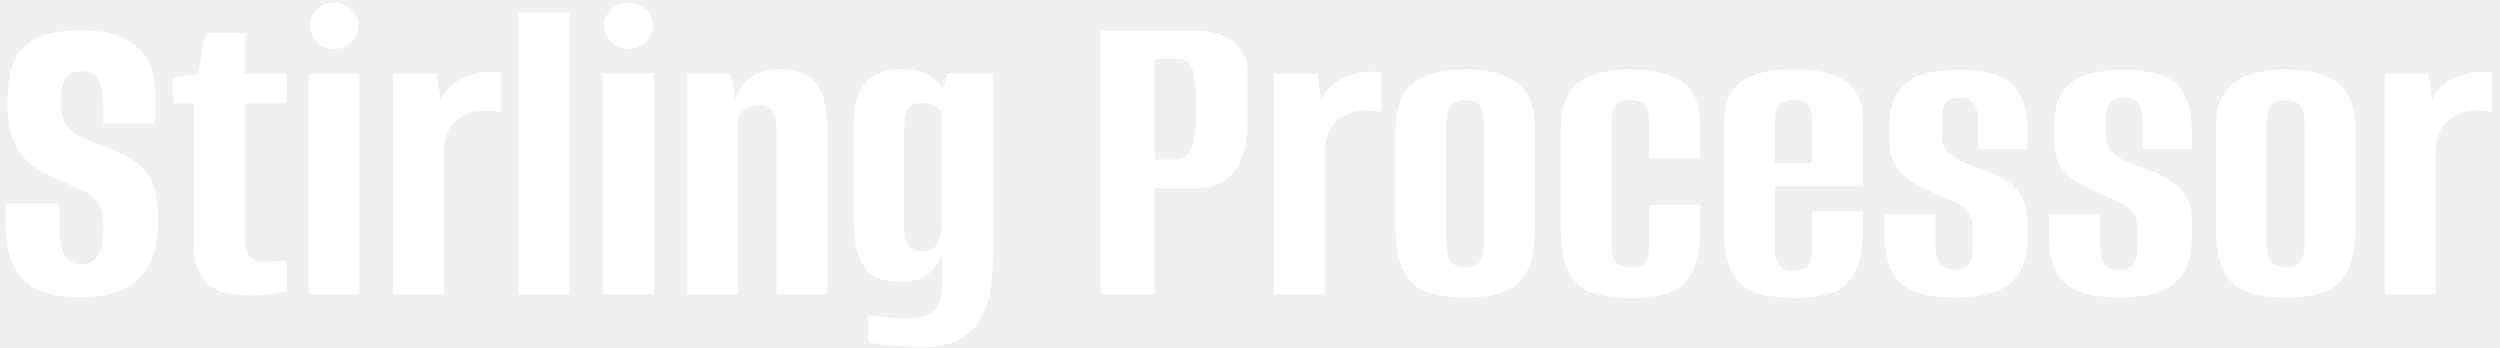
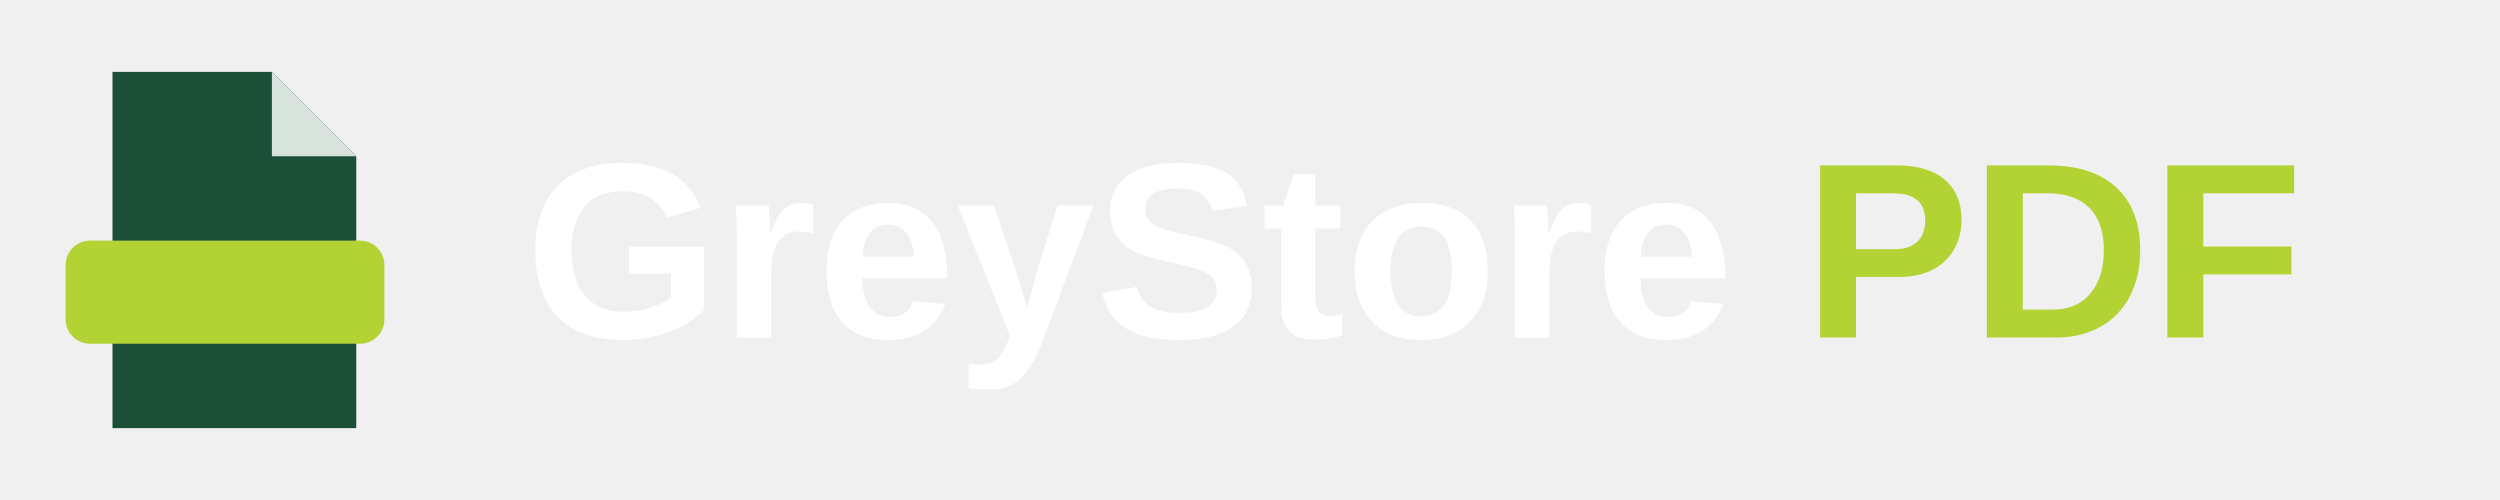
- <svg xmlns="http://www.w3.org/2000/svg" width="187" height="26" viewBox="0 0 186.81 26" fill="none">
-   <path d="M5.895 22.233C4.717 22.233 3.706 22.067 2.861 21.733C2.039 21.4 1.406 20.811 0.961 19.967C0.517 19.122 0.295 17.933 0.295 16.4V15.233C0.984 15.233 1.661 15.233 2.328 15.233C2.995 15.233 3.661 15.233 4.328 15.233V16.733C4.328 17.556 4.395 18.189 4.528 18.633C4.661 19.056 4.85 19.356 5.095 19.533C5.339 19.689 5.628 19.767 5.961 19.767C6.473 19.767 6.873 19.589 7.161 19.233C7.473 18.856 7.628 18.133 7.628 17.067C7.628 16.244 7.495 15.633 7.228 15.233C6.984 14.811 6.584 14.478 6.028 14.233C5.473 13.967 4.761 13.644 3.895 13.267C3.117 12.933 2.473 12.533 1.961 12.067C1.45 11.6 1.073 11.011 0.828 10.3C0.584 9.589 0.461 8.722 0.461 7.7C0.461 6.411 0.628 5.367 0.961 4.567C1.317 3.767 1.895 3.189 2.695 2.833C3.517 2.456 4.617 2.267 5.995 2.267C7.773 2.267 9.128 2.656 10.062 3.433C11.017 4.189 11.495 5.333 11.495 6.867V9.233C10.85 9.233 10.206 9.233 9.561 9.233C8.939 9.233 8.295 9.233 7.628 9.233V8.033C7.628 7.033 7.506 6.333 7.261 5.933C7.039 5.533 6.628 5.333 6.028 5.333C5.45 5.333 5.039 5.511 4.795 5.867C4.55 6.222 4.428 6.8 4.428 7.6C4.428 8.333 4.573 8.911 4.861 9.333C5.173 9.733 5.561 10.044 6.028 10.267C6.495 10.467 6.995 10.667 7.528 10.867C8.506 11.244 9.306 11.633 9.928 12.033C10.55 12.411 11.006 12.944 11.295 13.633C11.584 14.3 11.728 15.267 11.728 16.533C11.728 17.956 11.484 19.089 10.995 19.933C10.528 20.756 9.85 21.344 8.961 21.7C8.095 22.056 7.073 22.233 5.895 22.233ZM18.649 22.1C18.138 22.1 17.627 22.056 17.116 21.967C16.605 21.878 16.149 21.711 15.749 21.467C15.349 21.2 15.027 20.833 14.782 20.367C14.538 19.878 14.416 19.233 14.416 18.433V7.733H12.849V5.833L14.749 5.5L15.282 2.467H18.216V5.5H21.349V7.733H18.216V17.767C18.216 18.233 18.305 18.656 18.482 19.033C18.66 19.389 19.06 19.567 19.682 19.567C19.971 19.567 20.305 19.556 20.682 19.533C21.06 19.489 21.282 19.467 21.349 19.467V21.767C21.282 21.767 20.971 21.822 20.416 21.933C19.882 22.044 19.293 22.1 18.649 22.1ZM22.994 22V5.5H26.794V22H22.994ZM24.894 3.667C24.405 3.667 23.983 3.5 23.627 3.167C23.271 2.811 23.094 2.4 23.094 1.933C23.094 1.444 23.271 1.033 23.627 0.7C23.983 0.367 24.405 0.2 24.894 0.2C25.383 0.2 25.805 0.367 26.16 0.7C26.538 1.033 26.727 1.444 26.727 1.933C26.727 2.4 26.538 2.811 26.16 3.167C25.805 3.5 25.383 3.667 24.894 3.667ZM29.309 22V5.5H32.542L32.876 7.467C33.075 6.978 33.376 6.589 33.776 6.3C34.175 5.989 34.598 5.778 35.042 5.667C35.776 5.356 36.542 5.278 37.342 5.433V8.367C37.298 8.344 37.12 8.322 36.809 8.3C36.52 8.256 36.187 8.256 35.809 8.3C35.431 8.322 35.109 8.411 34.842 8.567C34.287 8.767 33.853 9.111 33.542 9.6C33.253 10.089 33.109 10.678 33.109 11.367V22H29.309ZM38.684 22V0.933H42.484V22H38.684ZM44.999 22V5.5H48.799V22H44.999ZM46.899 3.667C46.41 3.667 45.988 3.5 45.632 3.167C45.277 2.811 45.099 2.4 45.099 1.933C45.099 1.444 45.277 1.033 45.632 0.7C45.988 0.367 46.41 0.2 46.899 0.2C47.388 0.2 47.81 0.367 48.166 0.7C48.543 1.033 48.732 1.444 48.732 1.933C48.732 2.4 48.543 2.811 48.166 3.167C47.81 3.5 47.388 3.667 46.899 3.667ZM51.314 22V5.5H54.547L54.881 7.433C55.081 6.767 55.47 6.222 56.047 5.8C56.647 5.378 57.303 5.167 58.014 5.167C59.081 5.167 59.881 5.356 60.414 5.733C60.947 6.089 61.303 6.6 61.481 7.267C61.681 7.911 61.781 8.678 61.781 9.567V22H57.981V9.8C57.981 9.533 57.97 9.289 57.947 9.067C57.925 8.822 57.858 8.611 57.747 8.433C57.658 8.256 57.525 8.122 57.347 8.033C57.17 7.922 56.903 7.867 56.547 7.867C56.281 7.867 56.047 7.922 55.847 8.033C55.647 8.122 55.492 8.233 55.381 8.367C55.27 8.5 55.181 8.622 55.114 8.733V22H51.314ZM68.976 25.967C68.665 25.967 68.287 25.956 67.843 25.933C67.398 25.911 66.954 25.878 66.509 25.833C66.087 25.789 65.721 25.744 65.409 25.7C65.121 25.678 64.943 25.656 64.876 25.633V23.6C65.165 23.644 65.598 23.689 66.176 23.733C66.754 23.8 67.243 23.833 67.643 23.833C67.998 23.833 68.332 23.8 68.643 23.733C68.976 23.689 69.265 23.578 69.509 23.4C69.776 23.244 69.987 23 70.143 22.667C70.298 22.356 70.376 21.933 70.376 21.4V19.033C70.265 19.3 70.098 19.6 69.876 19.933C69.676 20.244 69.376 20.511 68.976 20.733C68.576 20.956 68.009 21.067 67.276 21.067C66.743 21.067 66.254 21.011 65.809 20.9C65.387 20.767 65.02 20.533 64.709 20.2C64.421 19.844 64.187 19.344 64.009 18.7C63.832 18.033 63.743 17.167 63.743 16.1V9.367C63.743 7.967 64.032 6.922 64.609 6.233C65.209 5.522 66.109 5.167 67.309 5.167C68.02 5.167 68.587 5.256 69.009 5.433C69.454 5.611 69.809 5.867 70.076 6.2C70.343 6.511 70.554 6.878 70.709 7.3L70.209 7.367L70.776 5.5H74.176V19.533C74.176 20.333 74.098 21.122 73.943 21.9C73.809 22.656 73.565 23.333 73.209 23.933C72.854 24.556 72.332 25.044 71.643 25.4C70.976 25.778 70.087 25.967 68.976 25.967ZM68.909 18.8C69.287 18.8 69.576 18.711 69.776 18.533C69.998 18.333 70.143 18.067 70.209 17.733C70.298 17.378 70.343 17.011 70.343 16.633V8.467C70.298 8.356 70.221 8.244 70.109 8.133C69.998 8.022 69.843 7.922 69.643 7.833C69.465 7.744 69.209 7.7 68.876 7.7C68.432 7.7 68.098 7.833 67.876 8.1C67.654 8.344 67.543 8.811 67.543 9.5V17.1C67.543 17.478 67.587 17.789 67.676 18.033C67.765 18.256 67.876 18.422 68.009 18.533C68.165 18.644 68.32 18.722 68.476 18.767C68.632 18.789 68.776 18.8 68.909 18.8Z" fill="white" />
-   <g transform="translate(80.8471,22.0) scale(0.033333,-0.033333)">
-     <path d="M41.863 0.0V591.0H252.227Q311.227 591.0 341.364 564.727Q371.5 538.454 371.5 491.273V388.5Q371.5 348.955 361.659 314.432Q351.818 279.909 325.682 258.795Q299.546 237.682 251 237.682H163V0.0ZM163 302.046H208.409Q232.454 302.046 244.295 324.818Q256.136 347.591 256.136 401V440.591Q256.136 487.681 246.318 507.841Q236.5 528 217.136 528H163Z M430.409 0.0V495.0H527.137L536.91 435.773Q545.819 458.227 563.887 471.432Q581.955 484.636 602.091 490.409Q634.591 504.045 671 496.955V409.136Q669.091 409.772 655.614 411.295Q642.137 412.818 625.091 411.613Q608.046 410.409 595.955 402.59Q571 393.727 557.705 372.022Q544.41 350.317 544.41 318.772V0.0Z M860 -7.682Q809.864 -7.682 774.682 4.295Q739.5 16.273 721.364 51.568Q703.227 86.864 703.227 155.682V365.864Q703.227 442.727 742.341 473.205Q781.455 503.682 860 503.682Q938.546 503.682 977.341 473.523Q1016.137 443.364 1016.137 365.864V156.364Q1016.137 87.182 998.319 51.886Q980.5 16.591 945.637 4.455Q910.773 -7.682 860 -7.682ZM860 59.728Q882.318 59.728 892.227 72.273Q902.136 84.818 902.136 117.727V377.909Q902.136 409.227 892.545 422.409Q882.954 435.591 860 435.591Q838.364 435.591 827.796 422.886Q817.228 410.182 817.228 377.909V117.727Q817.228 85.137 827.796 72.432Q838.364 59.728 860 59.728Z M1232.273 -8.318Q1180.864 -8.318 1145.523 2.841Q1110.182 14.0 1092.204 48.477Q1074.227 82.955 1074.227 151.682V369.682Q1074.227 446.5 1113.341 475.068Q1152.455 503.636 1230.682 503.636Q1308.591 503.636 1347.546 476.432Q1386.5 449.227 1386.5 376.818V304.5H1272.5V383.318Q1272.5 412.091 1263.704 424.318Q1254.909 436.545 1230.682 436.545Q1207.455 436.545 1197.841 424.318Q1188.228 412.091 1188.228 383.318V114.545Q1188.228 83.864 1197.841 71.637Q1207.455 59.409 1231.955 59.409Q1254.909 59.409 1263.704 71.318Q1272.5 83.227 1272.5 114.545V200.273H1386.5V152.364Q1386.5 83.591 1368.682 48.955Q1350.864 14.318 1316.318 3.0Q1281.773 -8.318 1232.273 -8.318Z M1598.591 -8.318Q1546.864 -8.318 1511.523 3.182Q1476.182 14.682 1458.204 49.5Q1440.227 84.318 1440.227 154.409V376.818Q1440.227 450.273 1479.341 477.318Q1518.455 504.364 1596.682 504.364Q1674.591 504.364 1713.546 477.318Q1752.5 450.273 1752.5 376.818V242.227H1554.228V107.409Q1554.228 76.727 1563.841 64.659Q1573.455 52.591 1597.955 52.591Q1620.909 52.591 1629.704 64.341Q1638.5 76.091 1638.5 107.409V185.955H1752.5V155.409Q1752.5 85.273 1734.682 50.136Q1716.864 15.0 1682.478 3.341Q1648.091 -8.318 1598.591 -8.318ZM1554.228 293.955H1638.5V383.318Q1638.5 411.773 1629.704 423.841Q1620.909 435.909 1596.682 435.909Q1573.455 435.909 1563.841 423.841Q1554.228 411.773 1554.228 383.318Z M1959.364 -7.364Q1896.682 -7.364 1862.182 8.227Q1827.682 23.818 1814.113 56.773Q1800.545 89.727 1800.545 140.137V178.273H1915.228V114.364Q1915.228 82.273 1924.114 68.432Q1933 54.591 1958 54.591Q1980.091 54.591 1989.795 67.205Q1999.5 79.818 1999.5 104.818V142.864Q1999.5 166.909 1990.431 180.796Q1981.363 194.682 1962.204 204.523Q1943.045 214.364 1914.272 225.954Q1887.5 236.863 1864.068 250.818Q1840.636 264.773 1826.136 287.773Q1811.636 310.773 1811.636 346.773V375.727Q1811.636 438.454 1845.954 470.727Q1880.273 503.0 1968.864 503.0Q2027.955 503.0 2060.955 488.091Q2093.955 473.182 2107.637 441.75Q2121.319 410.318 2121.319 361.909V325.454H2010.727V380.727Q2010.727 414.091 2001.364 427.568Q1992.0 441.045 1969.546 441.045Q1945.228 441.045 1936.796 427.977Q1928.364 414.909 1928.364 395.636V358.591Q1928.364 333.727 1941.91 319.364Q1955.455 305.0 1977.41 296.636Q1999.364 288.273 2023.728 278.409Q2049.955 268.818 2072.114 255.5Q2094.273 242.182 2107.796 220.046Q2121.319 197.909 2121.319 161.046V131.091Q2121.319 85.909 2106.569 54.977Q2091.819 24.045 2056.614 8.341Q2021.409 -7.364 1959.364 -7.364Z M2328.364 -7.364Q2265.682 -7.364 2231.182 8.227Q2196.682 23.818 2183.113 56.773Q2169.545 89.727 2169.545 140.137V178.273H2284.228V114.364Q2284.228 82.273 2293.114 68.432Q2302 54.591 2327 54.591Q2349.091 54.591 2358.795 67.205Q2368.5 79.818 2368.5 104.818V142.864Q2368.5 166.909 2359.431 180.796Q2350.363 194.682 2331.204 204.523Q2312.045 214.364 2283.272 225.954Q2256.5 236.863 2233.068 250.818Q2209.636 264.773 2195.136 287.773Q2180.636 310.773 2180.636 346.773V375.727Q2180.636 438.454 2214.954 470.727Q2249.273 503.0 2337.864 503.0Q2396.955 503.0 2429.955 488.091Q2462.955 473.182 2476.637 441.75Q2490.319 410.318 2490.319 361.909V325.454H2379.727V380.727Q2379.727 414.091 2370.364 427.568Q2361.0 441.045 2338.546 441.045Q2314.228 441.045 2305.796 427.977Q2297.364 414.909 2297.364 395.636V358.591Q2297.364 333.727 2310.91 319.364Q2324.455 305.0 2346.41 296.636Q2368.364 288.273 2392.728 278.409Q2418.955 268.818 2441.114 255.5Q2463.273 242.182 2476.796 220.046Q2490.319 197.909 2490.319 161.046V131.091Q2490.319 85.909 2475.569 54.977Q2460.819 24.045 2425.614 8.341Q2390.409 -7.364 2328.364 -7.364Z M2701 -7.682Q2650.864 -7.682 2615.682 4.295Q2580.5 16.273 2562.364 51.568Q2544.227 86.864 2544.227 155.682V365.864Q2544.227 442.727 2583.341 473.205Q2622.455 503.682 2701 503.682Q2779.546 503.682 2818.341 473.523Q2857.137 443.364 2857.137 365.864V156.364Q2857.137 87.182 2839.319 51.886Q2821.5 16.591 2786.637 4.455Q2751.773 -7.682 2701 -7.682ZM2701 59.728Q2723.318 59.728 2733.227 72.273Q2743.136 84.818 2743.136 117.727V377.909Q2743.136 409.227 2733.545 422.409Q2723.954 435.591 2701 435.591Q2679.364 435.591 2668.796 422.886Q2658.228 410.182 2658.228 377.909V117.727Q2658.228 85.137 2668.796 72.432Q2679.364 59.728 2701 59.728Z M2923.409 0.0V495.0H3020.137L3029.91 435.773Q3038.819 458.227 3056.887 471.432Q3074.955 484.636 3095.091 490.409Q3127.591 504.045 3164 496.955V409.136Q3162.091 409.772 3148.614 411.295Q3135.137 412.818 3118.091 411.613Q3101.046 410.409 3088.955 402.59Q3064 393.727 3050.705 372.022Q3037.41 350.317 3037.41 318.772V0.0Z" fill="white" />
+ <svg xmlns="http://www.w3.org/2000/svg" viewBox="0 0 200 40" width="200" height="40">
+   <g transform="translate(0 2) scale(1.5)">
+     <path d="M6 2.5H14.5L19 7V21.5H6Z" fill="#1C4E38" />
+     <path d="M14.5 2.5V7H19Z" fill="#D7E3DC" />
+     <rect x="3.5" y="11.5" width="17" height="5.5" rx="1.3" fill="#B3D335" />
  </g>
+   <text x="42" y="27" font-family="Montserrat, 'Segoe UI', Arial, sans-serif" font-size="20" font-weight="700" fill="#FFFFFF">GreyStore <tspan fill="#B3D335">PDF</tspan>
+   </text>
</svg>
